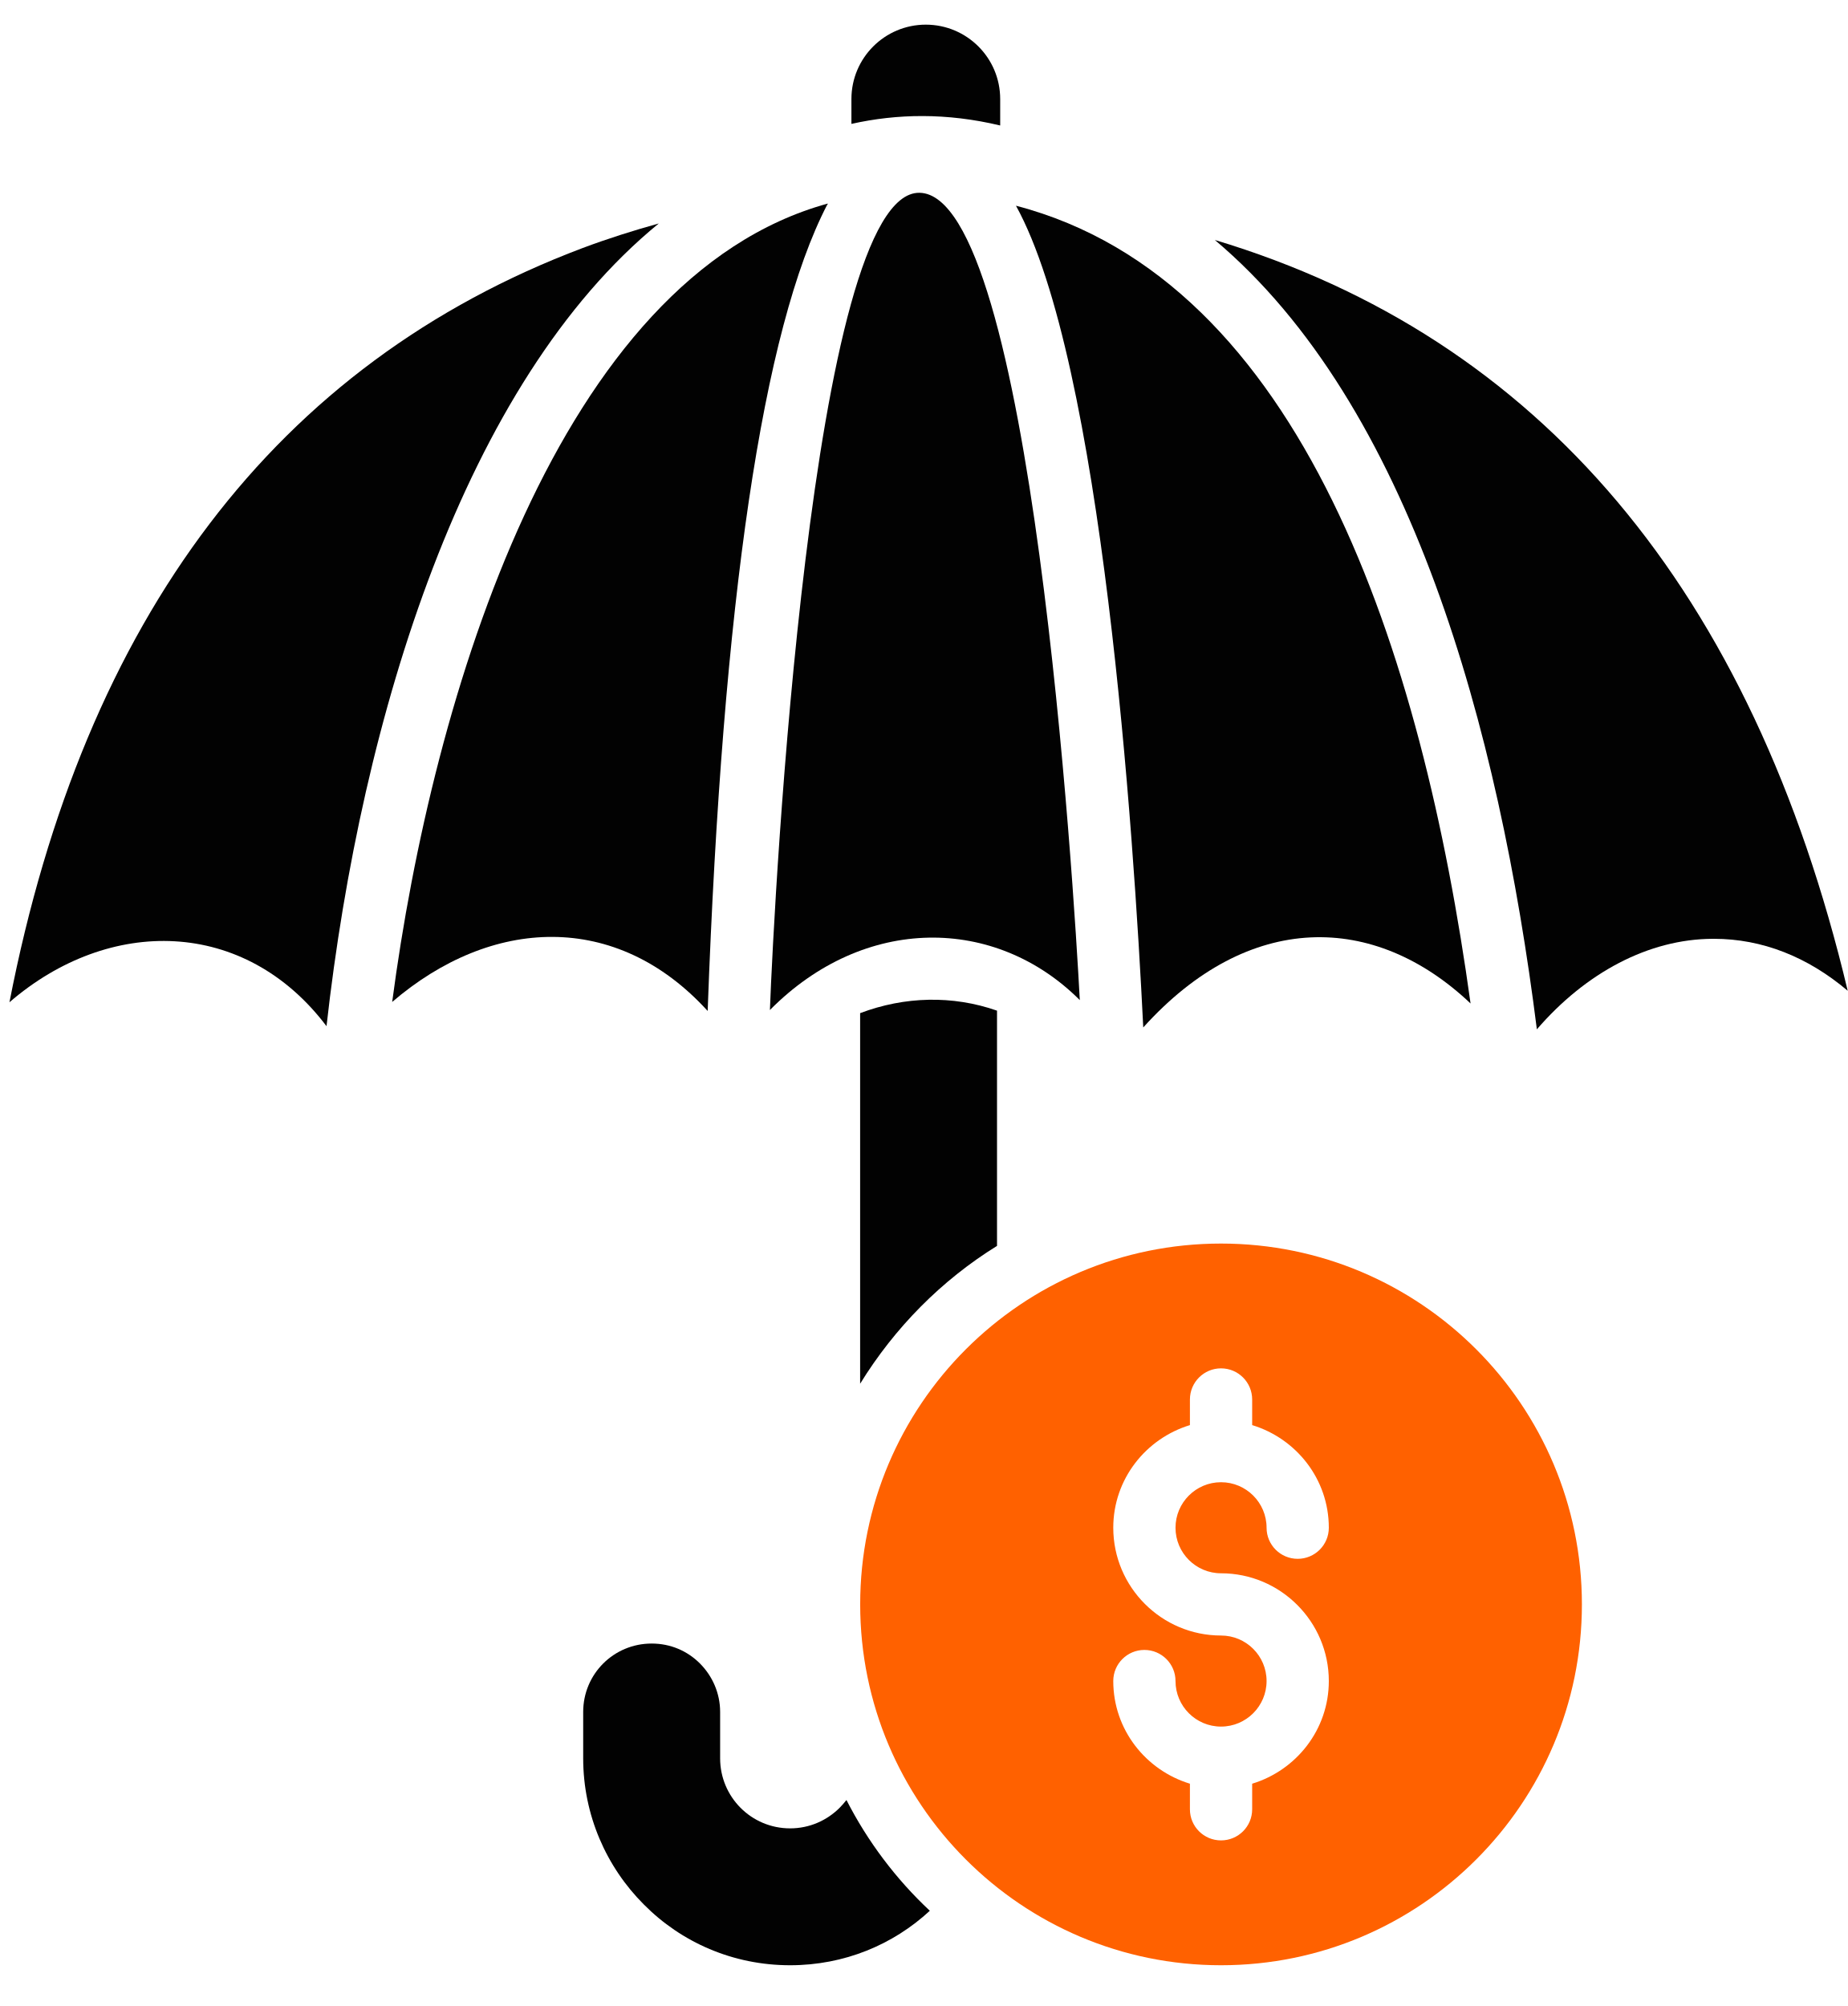
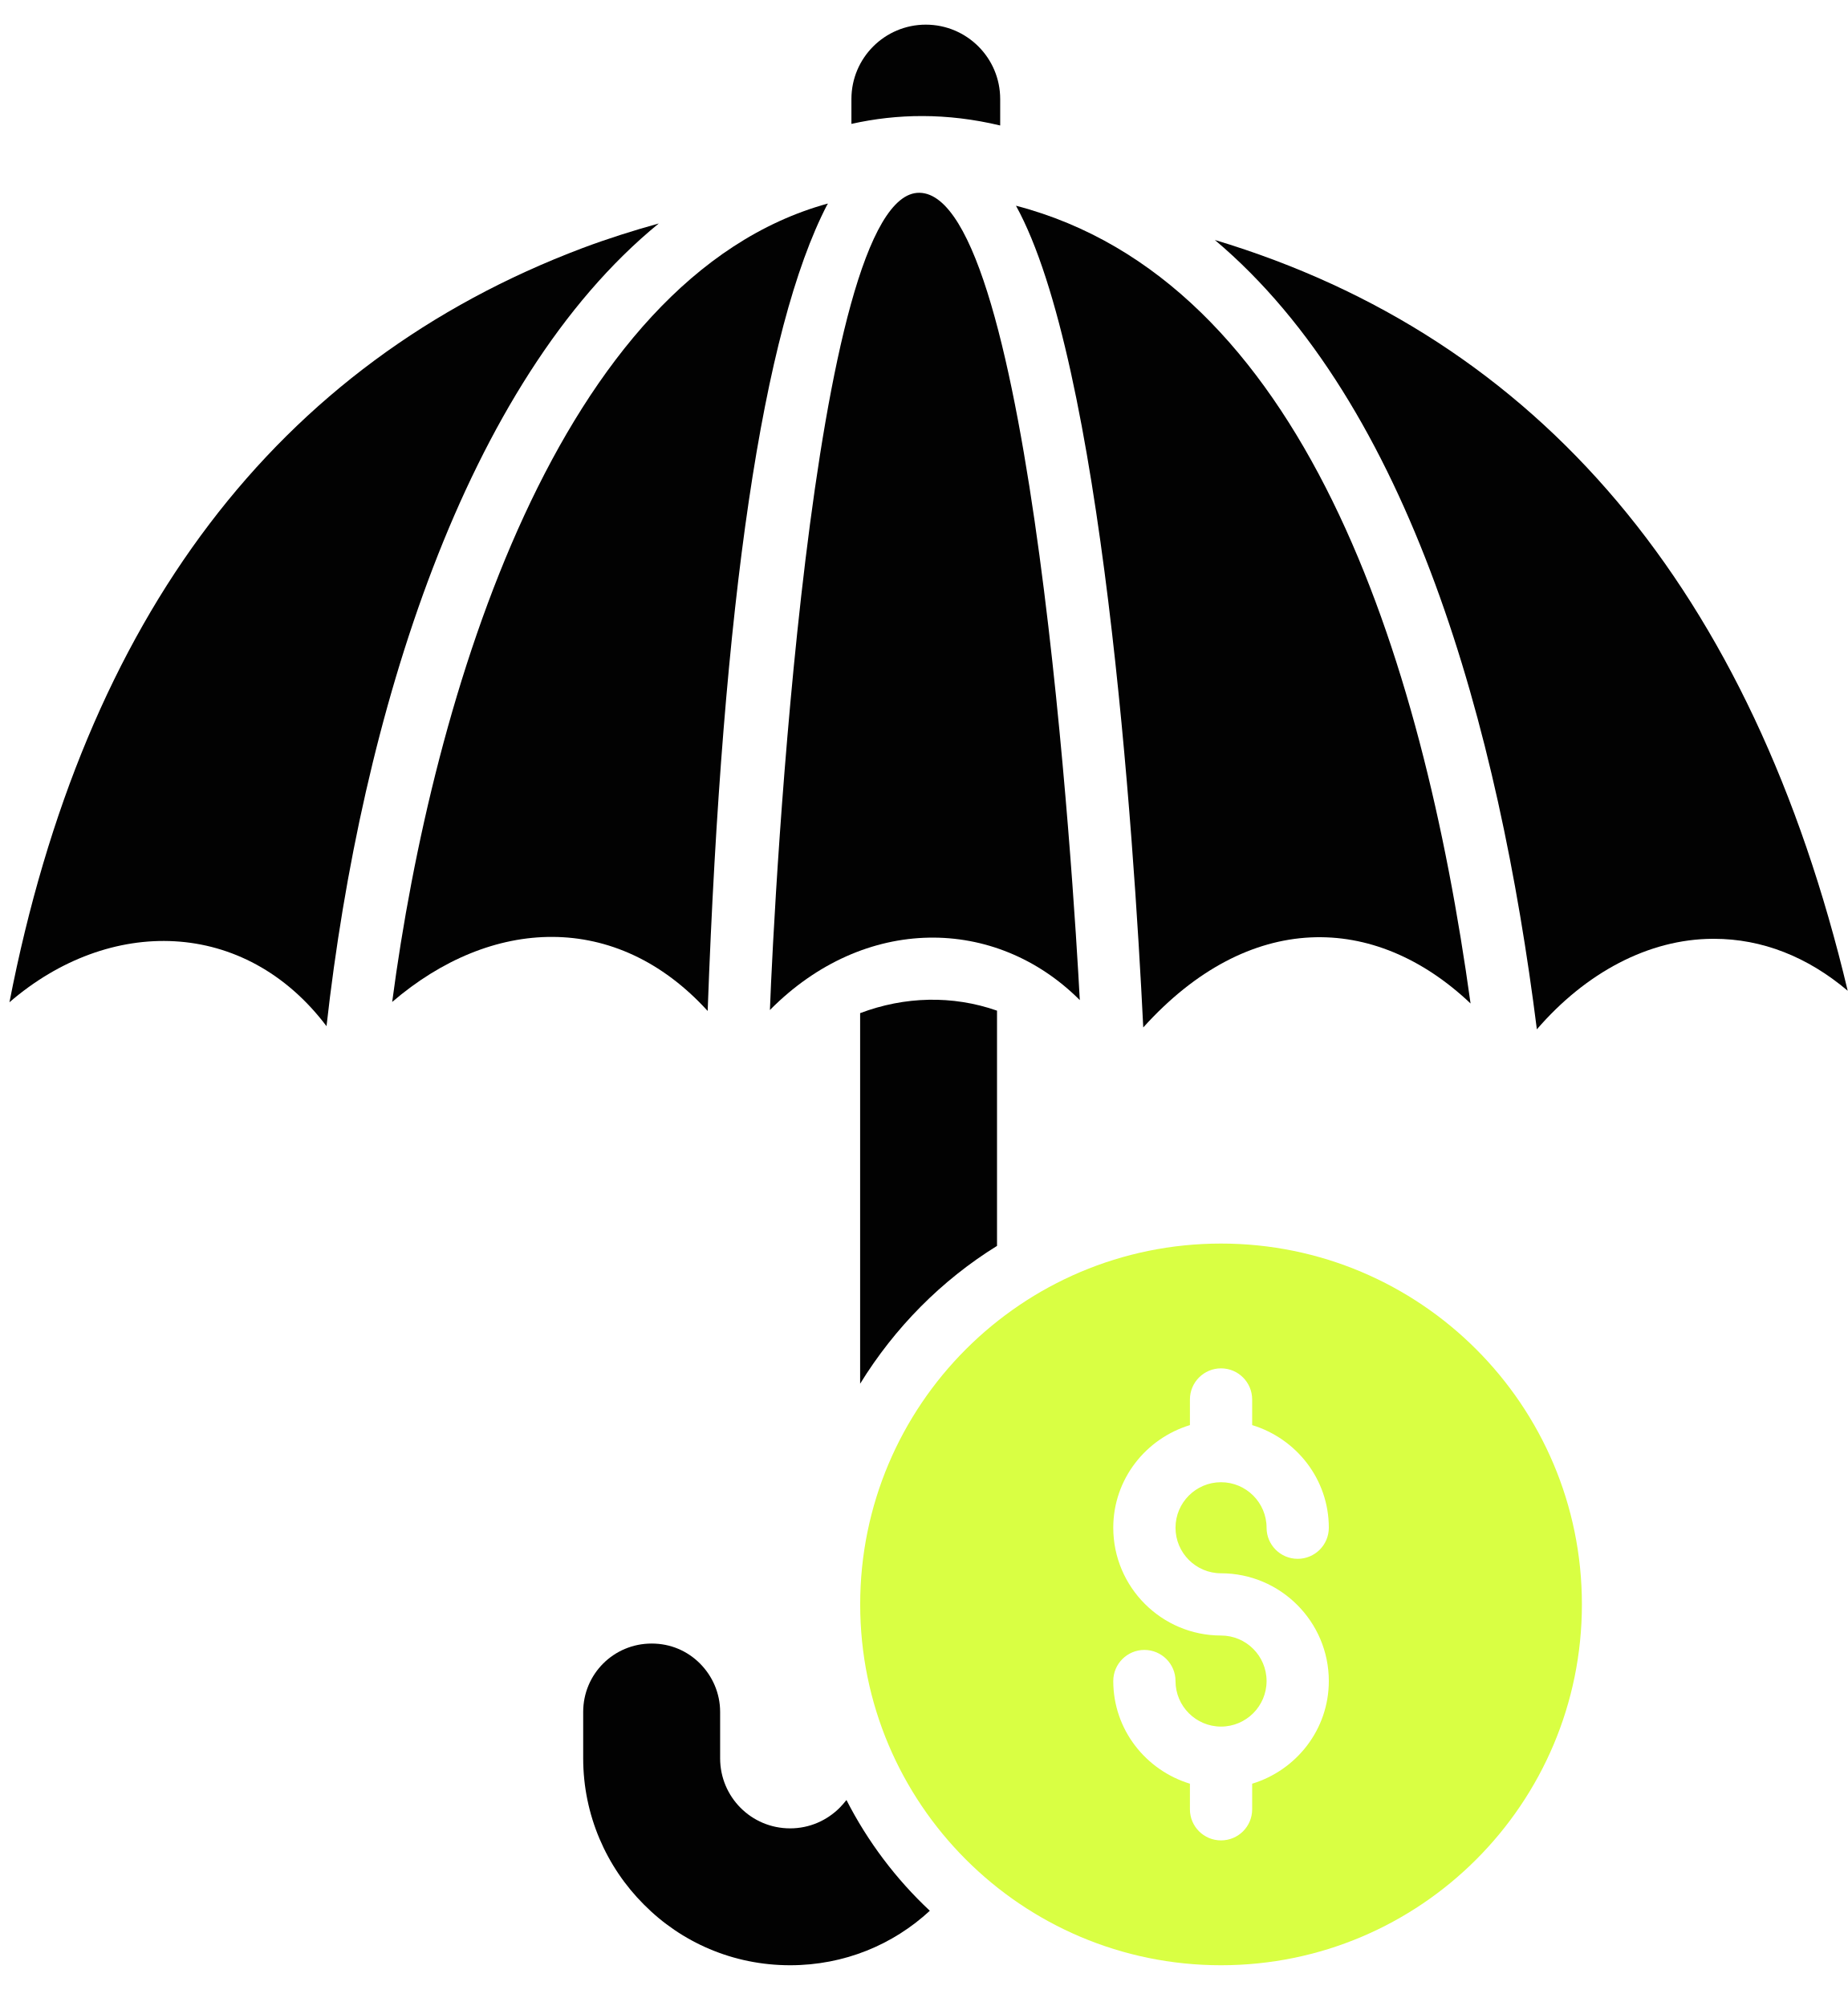
<svg xmlns="http://www.w3.org/2000/svg" width="35" height="38" viewBox="0 0 35 38" fill="none">
  <path d="M18.946 2.377V1.876C18.946 1.098 18.315 0.467 17.537 0.467C16.759 0.467 16.128 1.098 16.128 1.876V2.347C16.995 2.153 17.932 2.135 18.946 2.377Z" fill="#020202" />
  <path d="M15.904 34.246C15.662 34.487 15.332 34.635 14.967 34.635C14.23 34.635 13.641 34.039 13.641 33.308V32.43C13.641 32.071 13.493 31.747 13.258 31.511C13.022 31.275 12.704 31.134 12.344 31.134C11.625 31.134 11.047 31.711 11.047 32.43V33.308C11.047 34.387 11.489 35.371 12.197 36.078C12.904 36.792 13.882 37.228 14.967 37.228C15.992 37.228 16.918 36.839 17.613 36.196C16.971 35.595 16.434 34.882 16.034 34.098C15.992 34.151 15.951 34.198 15.904 34.246Z" fill="#020202" />
  <path d="M16.293 19.192V26.212C16.947 25.151 17.831 24.255 18.886 23.601V19.145C18.043 18.85 17.135 18.874 16.293 19.192Z" fill="#020202" />
  <path d="M12.479 4.233C11.99 4.369 11.507 4.522 11.035 4.699C5.242 6.885 1.599 11.689 0.179 18.986C2.071 17.353 4.635 17.388 6.185 19.439C6.845 13.546 8.807 7.233 12.479 4.233Z" fill="#020202" />
  <path d="M13.405 19.151C13.688 11.377 14.448 6.237 15.668 3.88C15.674 3.874 15.68 3.868 15.68 3.856C10.582 5.259 8.195 13.168 7.429 18.98C9.303 17.371 11.672 17.247 13.405 19.151Z" fill="#020202" />
  <path d="M27.856 19.009C26.937 12.355 24.668 5.312 19.245 3.897C20.878 6.856 21.473 15.756 21.656 19.463C23.654 17.247 26.035 17.283 27.856 19.009Z" fill="#020202" />
  <path d="M23.012 4.546C26.719 7.669 28.393 13.793 29.112 19.499C30.037 18.426 31.228 17.789 32.442 17.784H32.466C33.379 17.784 34.24 18.125 35 18.768C33.191 11.171 29.165 6.396 23.012 4.546Z" fill="#020202" />
  <path d="M20.454 18.945C20.343 16.851 19.541 3.693 17.419 3.652C15.36 3.612 14.661 17.052 14.584 19.133C16.374 17.323 18.859 17.35 20.454 18.945Z" fill="#020202" />
-   <path d="M23.129 23.557C19.355 23.557 16.294 26.618 16.294 30.392C16.294 34.166 19.355 37.228 23.129 37.228C26.903 37.228 29.965 34.166 29.965 30.392C29.965 26.618 26.903 23.557 23.129 23.557ZM23.129 29.803C24.255 29.803 25.171 30.719 25.171 31.844C25.171 32.764 24.556 33.534 23.719 33.789V34.274C23.719 34.6 23.455 34.863 23.129 34.863C22.804 34.863 22.54 34.6 22.54 34.274V33.789C21.703 33.534 21.088 32.764 21.088 31.844C21.088 31.519 21.352 31.255 21.677 31.255C22.003 31.255 22.267 31.519 22.267 31.844C22.267 32.32 22.653 32.707 23.129 32.707C23.605 32.707 23.992 32.32 23.992 31.844C23.992 31.368 23.605 30.982 23.129 30.982C22.004 30.982 21.088 30.066 21.088 28.94C21.088 28.021 21.703 27.251 22.54 26.996V26.511C22.54 26.185 22.804 25.921 23.129 25.921C23.455 25.921 23.719 26.185 23.719 26.511V26.996C24.556 27.251 25.171 28.021 25.171 28.94C25.171 29.266 24.907 29.529 24.581 29.529C24.256 29.529 23.992 29.266 23.992 28.94C23.992 28.465 23.605 28.078 23.129 28.078C22.653 28.078 22.267 28.465 22.267 28.94C22.267 29.416 22.653 29.803 23.129 29.803Z" fill="#FF6100" />
+   <path d="M23.129 23.557C19.355 23.557 16.294 26.618 16.294 30.392C16.294 34.166 19.355 37.228 23.129 37.228C26.903 37.228 29.965 34.166 29.965 30.392C29.965 26.618 26.903 23.557 23.129 23.557ZM23.129 29.803C24.255 29.803 25.171 30.719 25.171 31.844C25.171 32.764 24.556 33.534 23.719 33.789V34.274C23.719 34.6 23.455 34.863 23.129 34.863C22.804 34.863 22.54 34.6 22.54 34.274V33.789C21.703 33.534 21.088 32.764 21.088 31.844C21.088 31.519 21.352 31.255 21.677 31.255C22.003 31.255 22.267 31.519 22.267 31.844C22.267 32.32 22.653 32.707 23.129 32.707C23.605 32.707 23.992 32.32 23.992 31.844C23.992 31.368 23.605 30.982 23.129 30.982C22.004 30.982 21.088 30.066 21.088 28.94C21.088 28.021 21.703 27.251 22.54 26.996V26.511C22.54 26.185 22.804 25.921 23.129 25.921C23.455 25.921 23.719 26.185 23.719 26.511V26.996C24.556 27.251 25.171 28.021 25.171 28.94C25.171 29.266 24.907 29.529 24.581 29.529C24.256 29.529 23.992 29.266 23.992 28.94C23.992 28.465 23.605 28.078 23.129 28.078C22.653 28.078 22.267 28.465 22.267 28.94C22.267 29.416 22.653 29.803 23.129 29.803Z" fill="#d9ff43" />
</svg>
